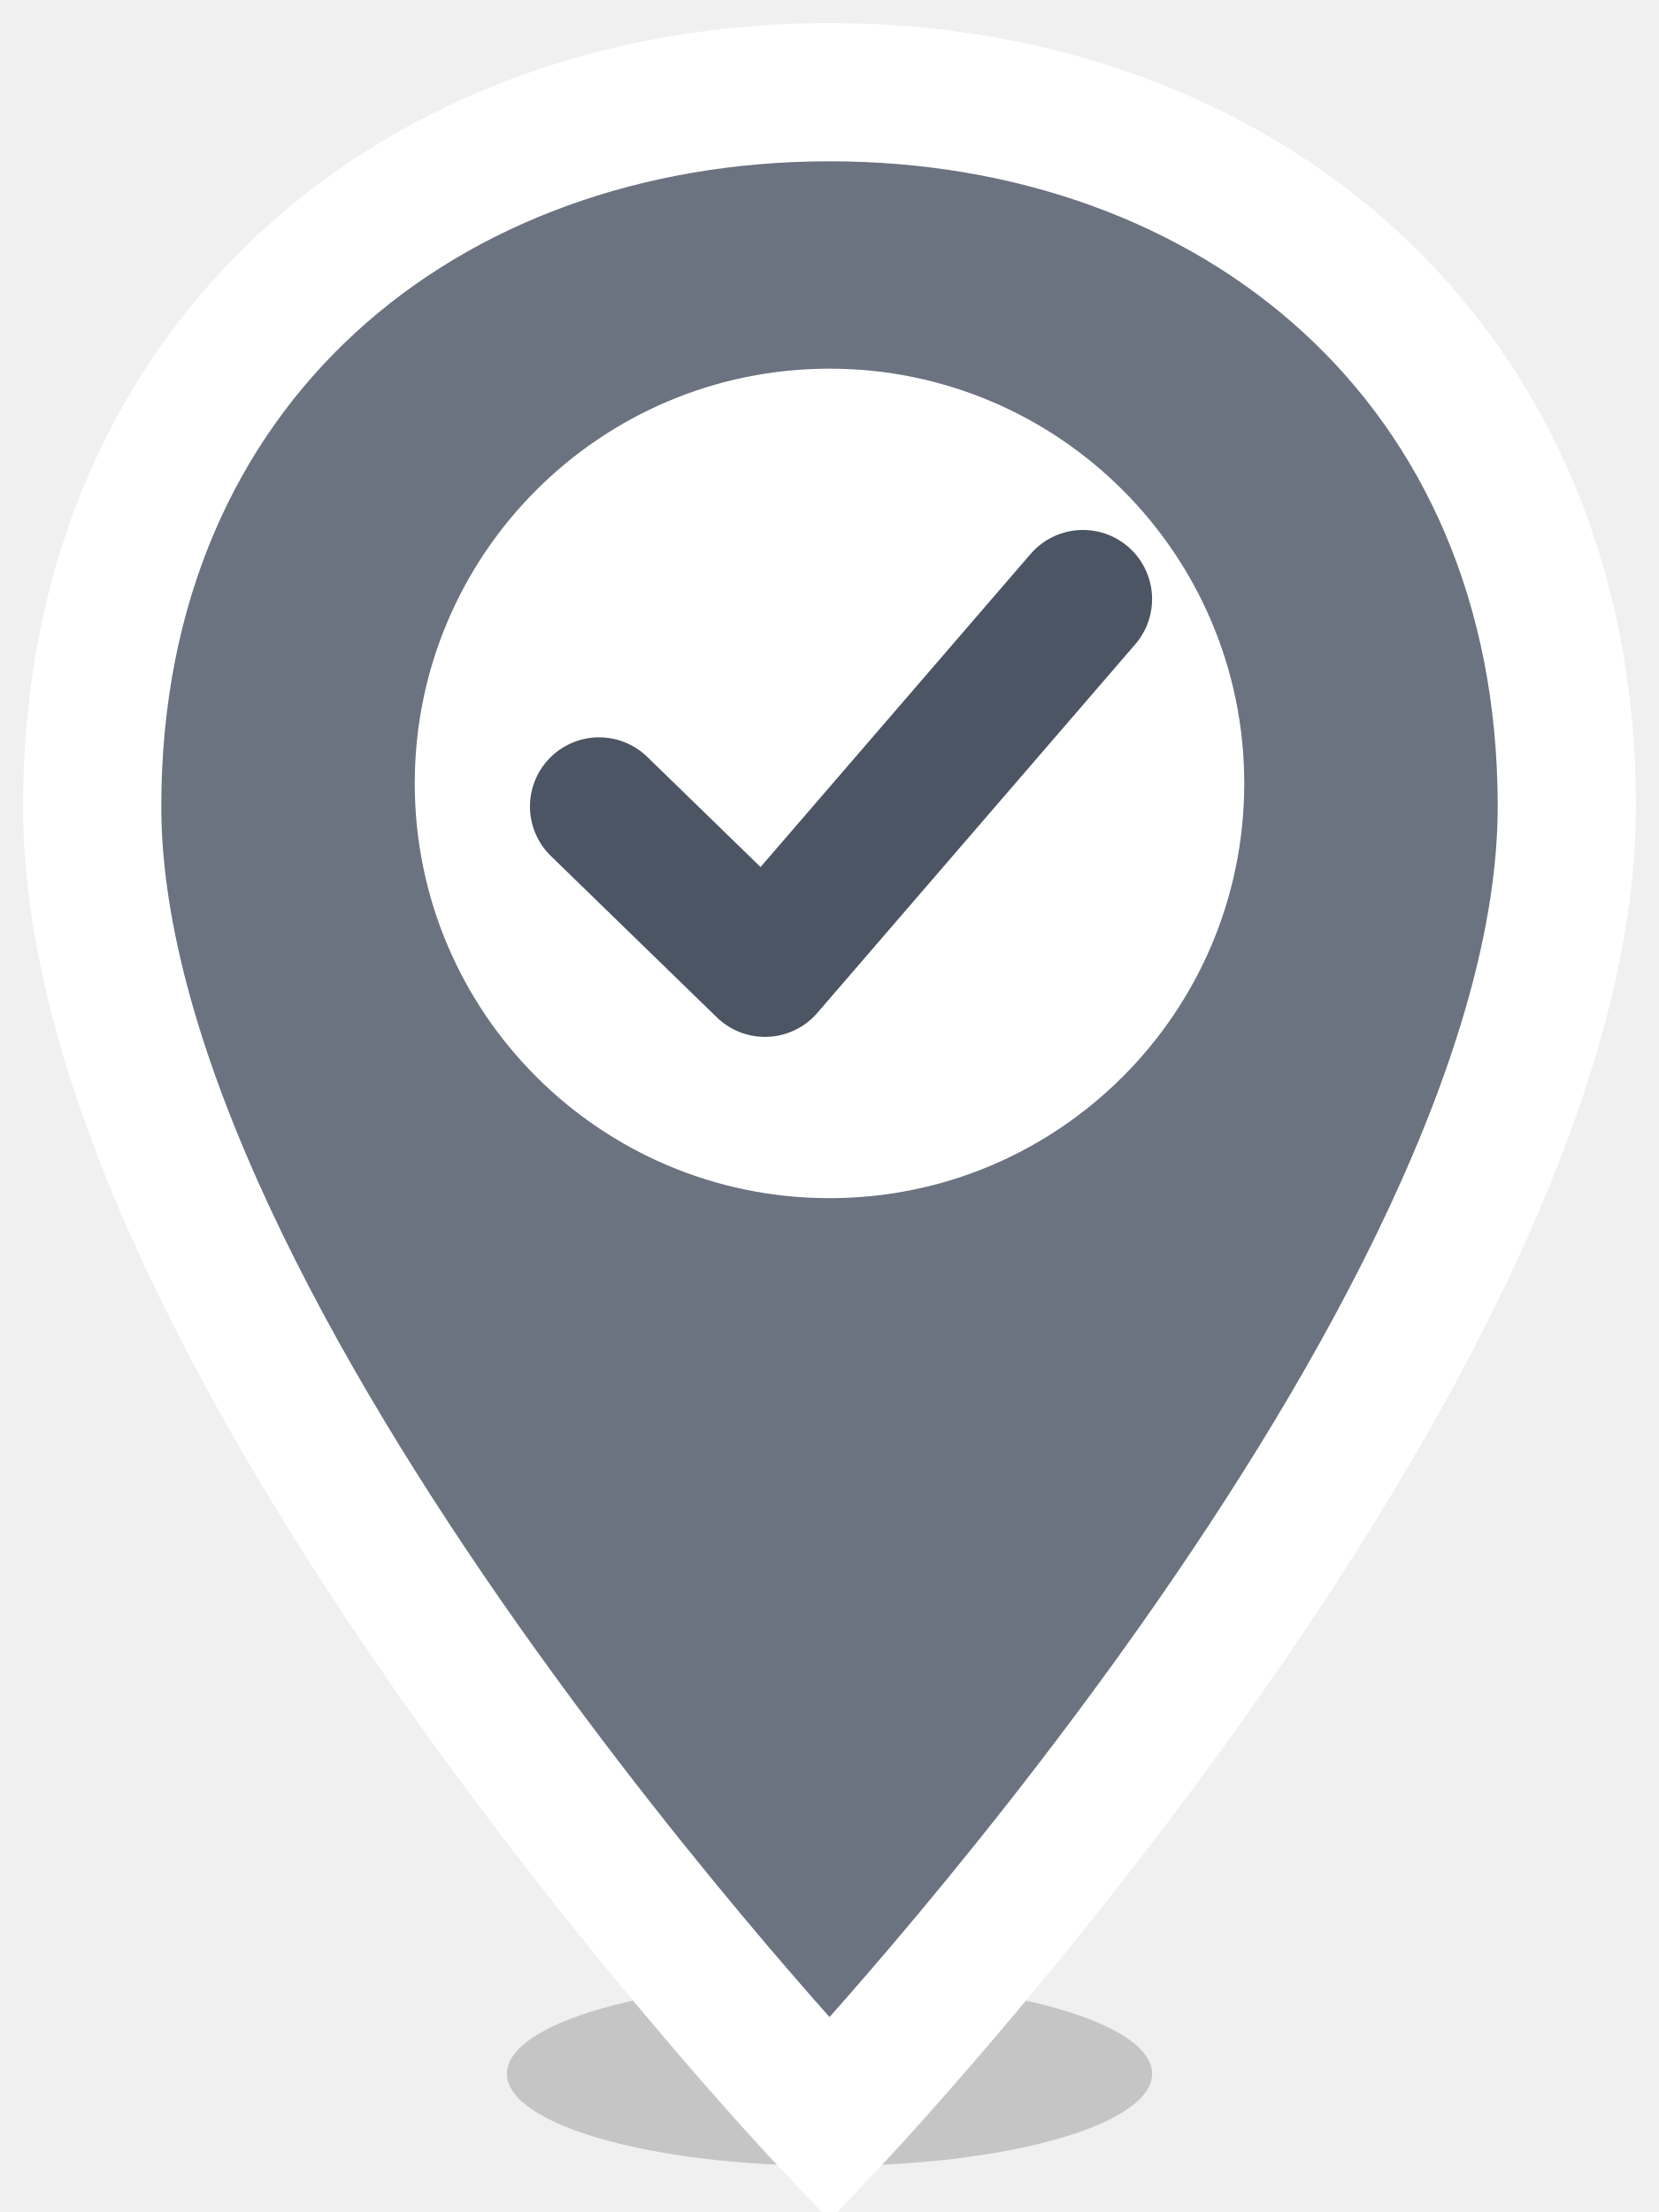
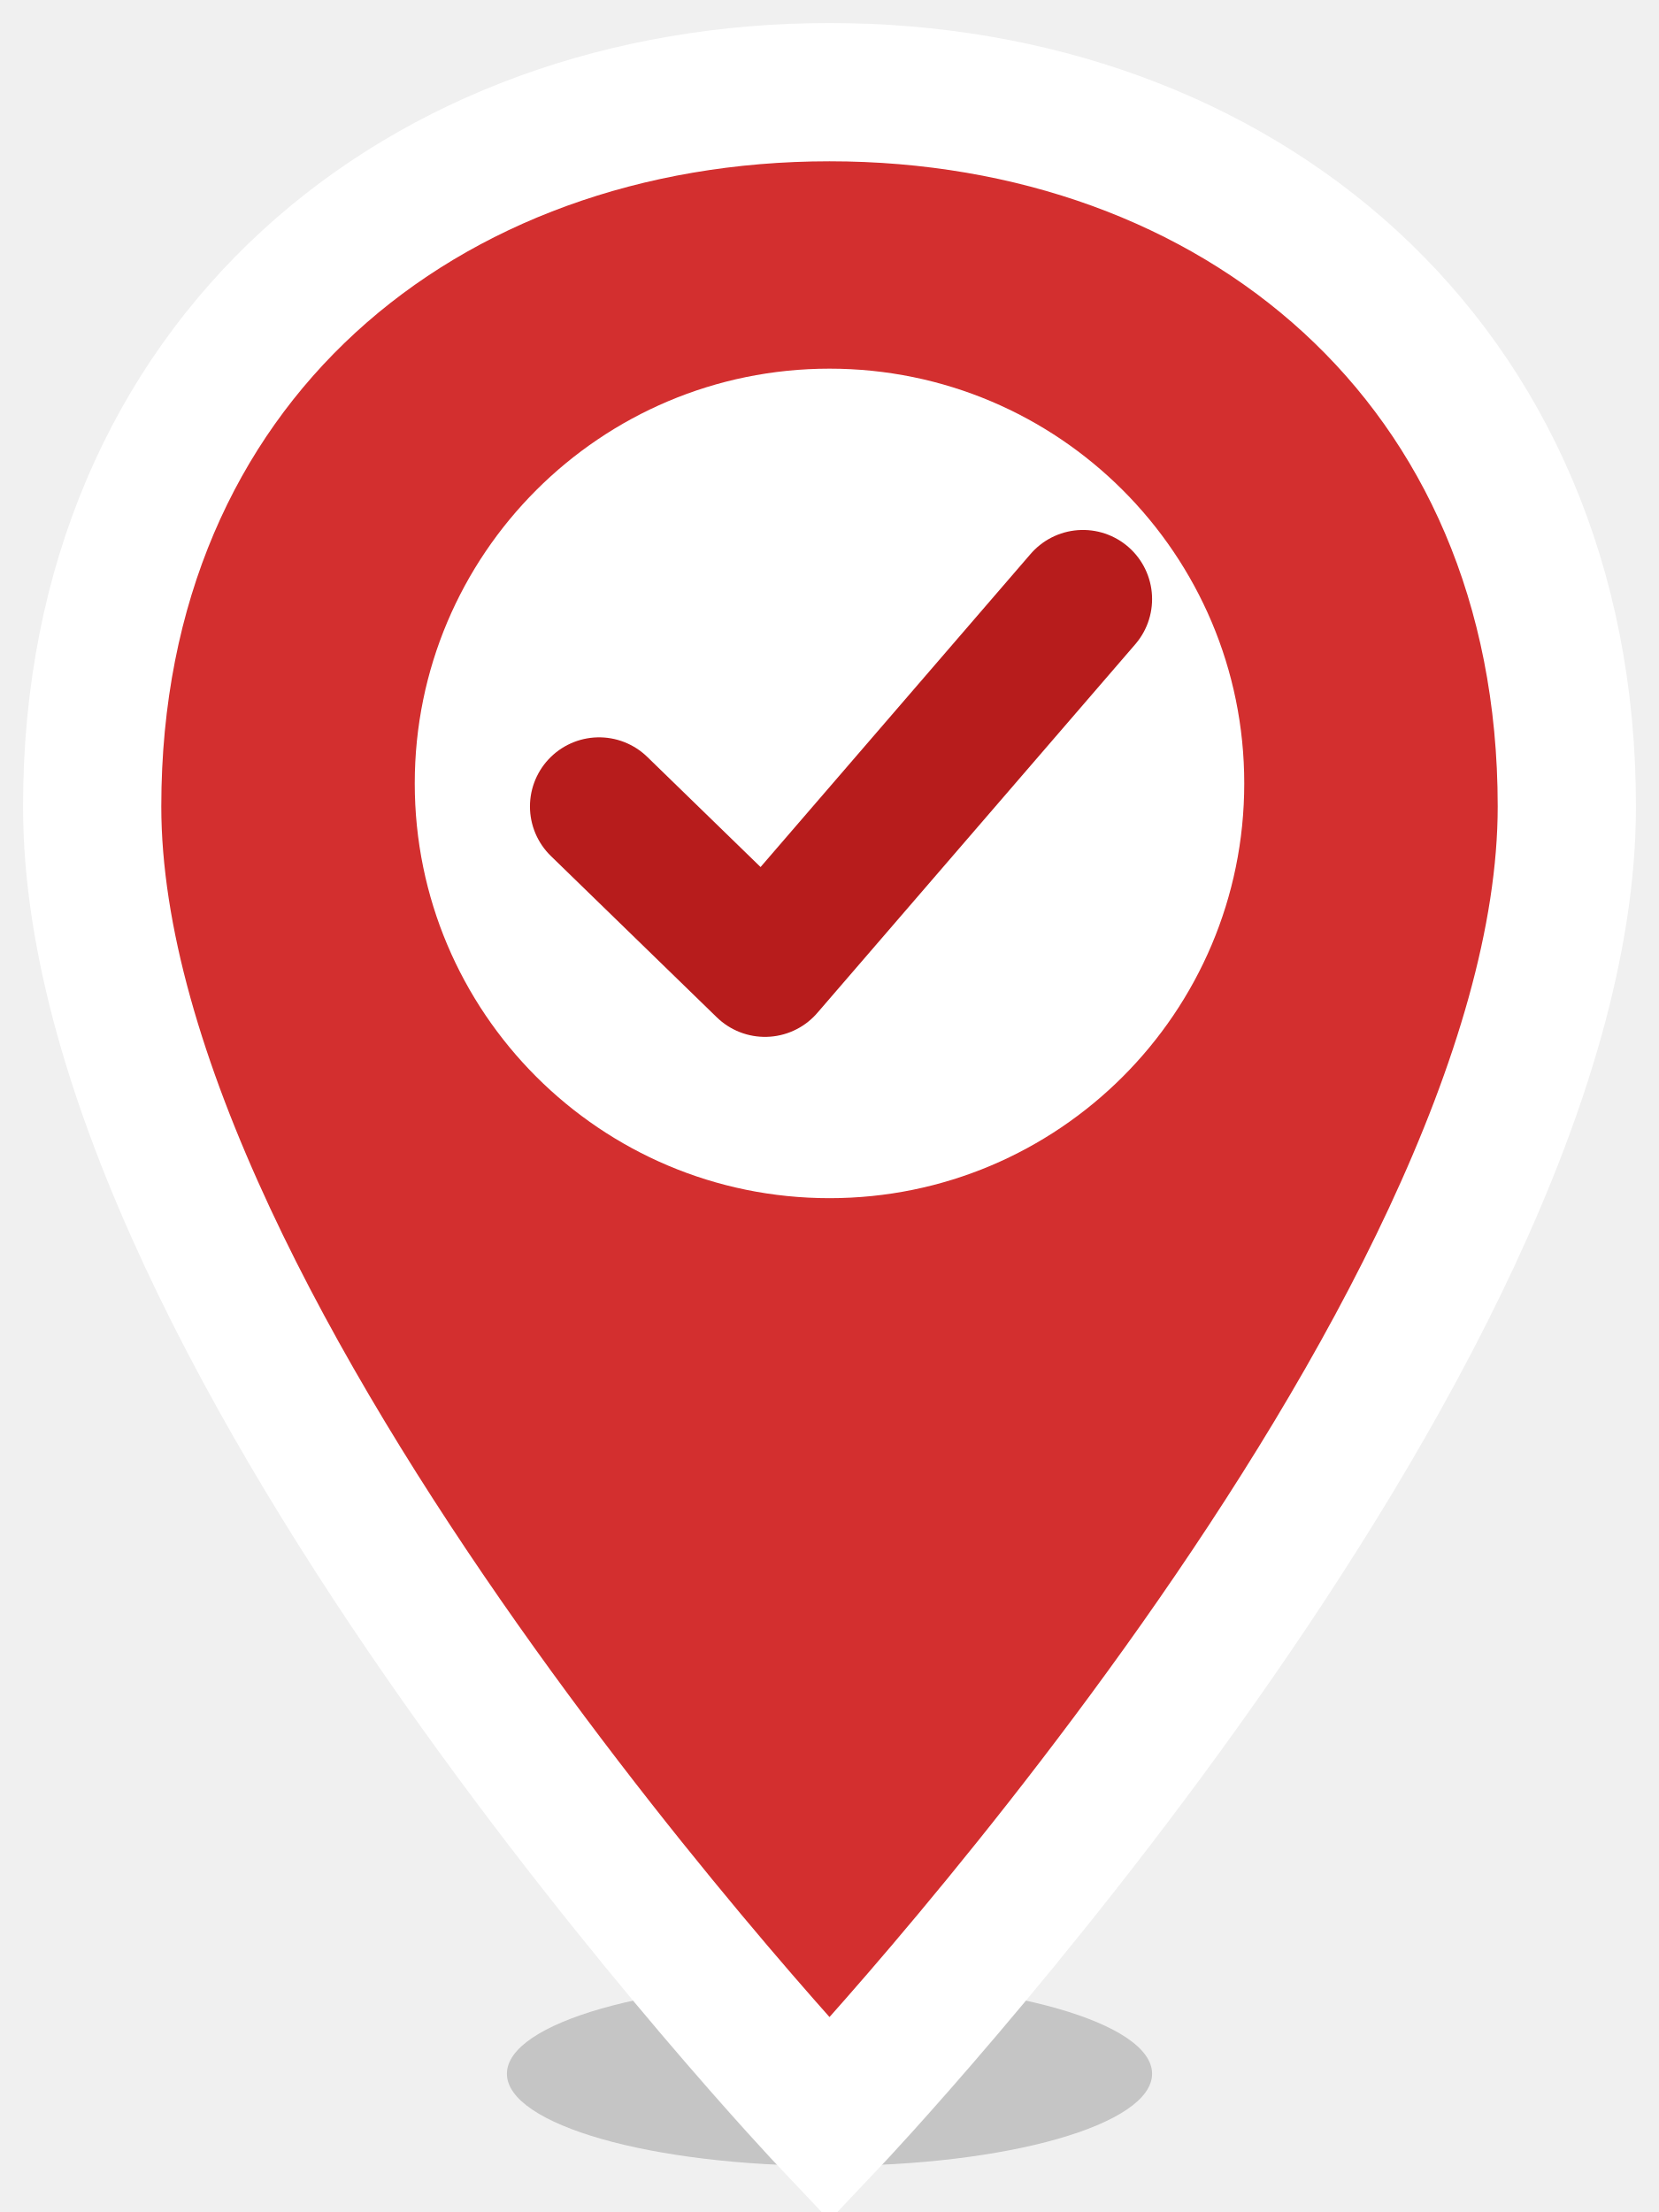
<svg xmlns="http://www.w3.org/2000/svg" width="36" height="48" viewBox="0 0 36 48" fill="none">
  <ellipse cx="18" cy="45" rx="7" ry="2" fill="#000000" opacity="0.18" />
-   <path d="M18 46C18 46 34 29.1 34 17.5C34 7.8 26.8 2 18 2C9.2 2 2 7.8 2 17.5C2 29.1 18 46 18 46Z" fill="#6B7280" />
+   <path d="M18 46C18 46 34 29.1 34 17.5C34 7.8 26.8 2 18 2C9.2 2 2 7.8 2 17.5C2 29.1 18 46 18 46Z" fill="#D32F2F" />
  <path d="M18 46C18 46 34 29.1 34 17.5C34 7.8 26.8 2 18 2C9.2 2 2 7.8 2 17.5C2 29.1 18 46 18 46Z" stroke="#FFFFFF" stroke-width="3" />
  <circle cx="18" cy="17" r="9" fill="#FFFFFF" />
-   <path d="M13 17.5L16.6 21L23.5 13" stroke="#4B5563" stroke-width="3" stroke-linecap="round" stroke-linejoin="round" />
+   <path d="M13 17.5L16.6 21L23.5 13" stroke="#B71C1C" stroke-width="3" stroke-linecap="round" stroke-linejoin="round" />
</svg>
